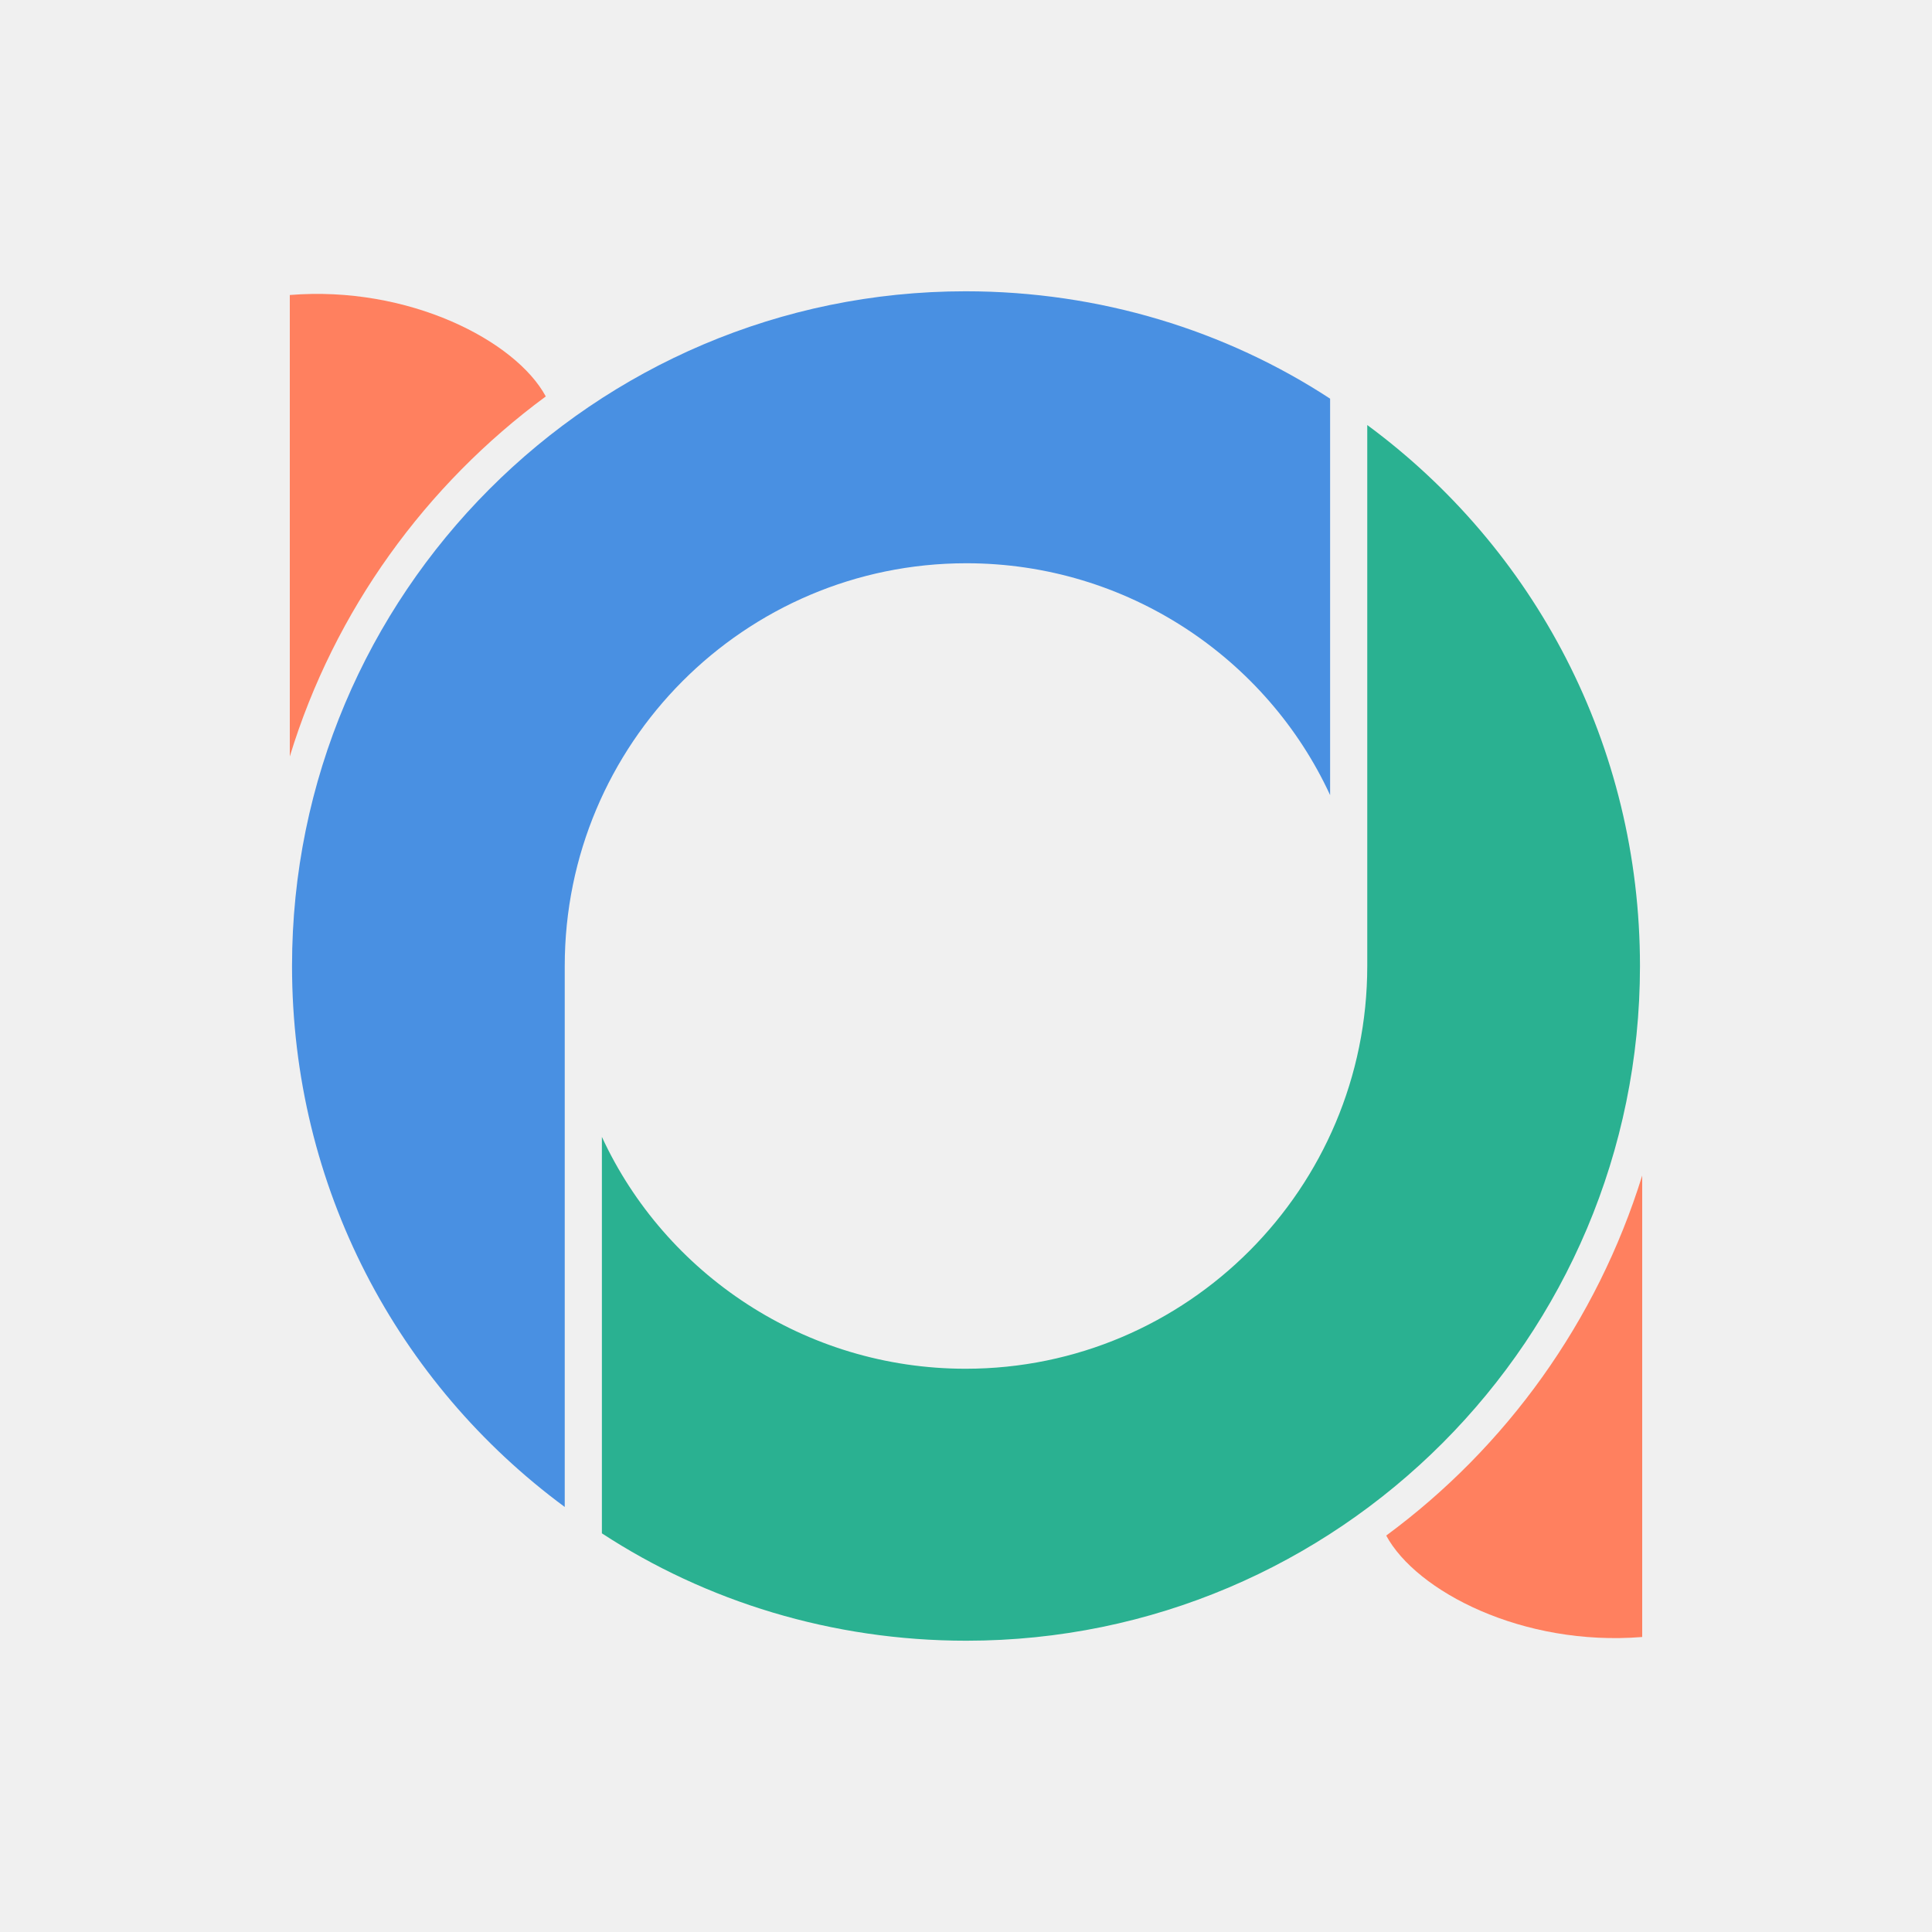
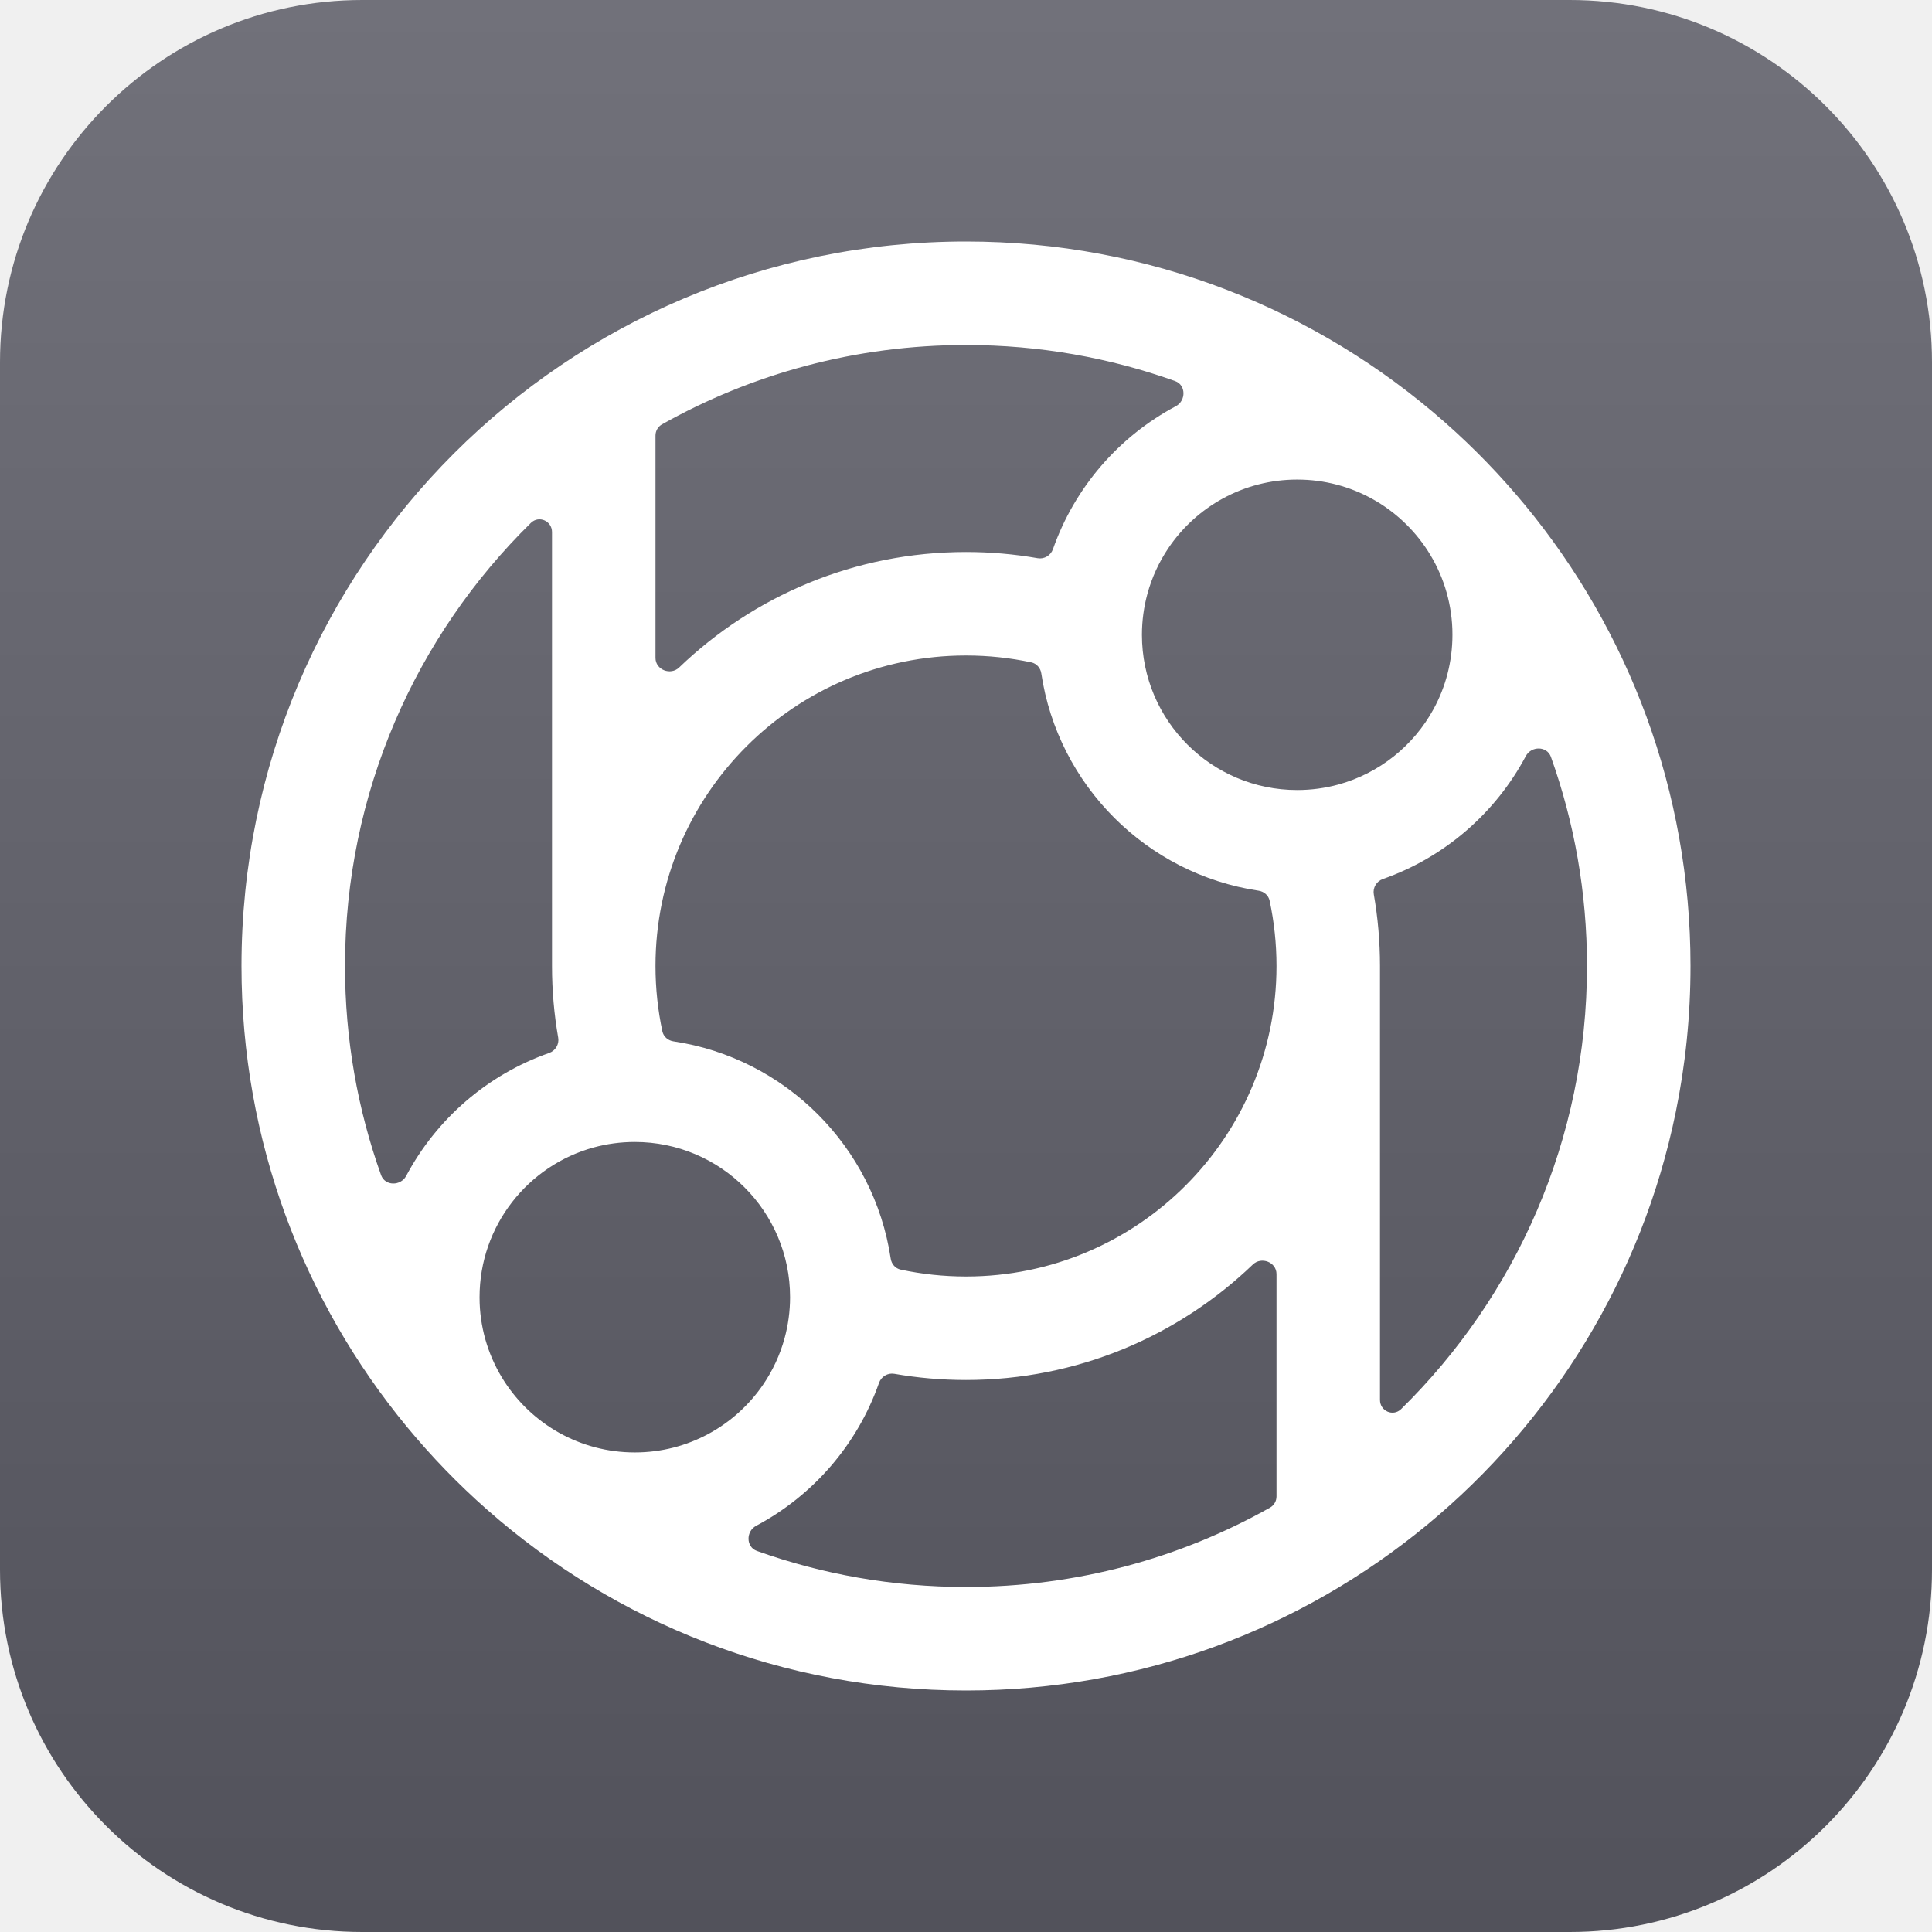
- <svg xmlns="http://www.w3.org/2000/svg" version="1.1" x="0px" y="0px" viewBox="0 0 520 520" style="enable-background:new 0 0 520 520;" xml:space="preserve">
-   <style type="text/css">
- 	.inner .p1 {fill:#4990E2;}
- 	.inner .p2 {fill:#2AB191;}
- 	.outer .p1, .outer .p2 {fill:#FF805F;}
- </style>
-   <g class="colored">
-     <g class="inner">
-       <path class="p1" d="M152,260C152,260,152,260,152,260c0-59.8,48.4-108.4,108.1-108.4c43.3,0,80.9,25.6,97.9,62.4V107.3c-28-18.3-61.9-28.9-98.1-28.9C159.8,78.4,78.6,159.9,78.6,260c0,59.5,28.4,112.4,73.4,145.6V260z" />
-       <path class="p2" d="M368,114.4V260c0,59.8-48.4,108.4-108.1,108.4c-43.3,0-80.9-25.6-97.9-62.4v106.7c28,18.3,61.9,28.9,98.1,28.9c100.1,0,181.3-81.4,181.3-181.6C441.4,200.5,413,147.6,368,114.4z" />
-     </g>
-     <g class="outer">
-       <path class="p1" d="M146.9,106.7c-8.1-15-36.9-29.9-68.9-27.3v124.2C90,164.3,114.6,130.5,146.9,106.7z" />
-       <path class="p2" d="M373.1,413.3c8.1,15,36.7,29.9,68.9,27.3V316.4C429.8,355.7,405.4,389.5,373.1,413.3z" />
-     </g>
-   </g>
+ <svg xmlns="http://www.w3.org/2000/svg" width="64" height="64" viewBox="0 0 64 64" fill="none">
+   <rect width="64" height="64" rx="12" fill="url(#paint0_linear_20_184)" />
+   <path fill-rule="evenodd" clip-rule="evenodd" d="M55.512 36.837C53.275 47.773 43.598 56 32 56C25.92 56 20.368 53.739 16.139 50.012C15.182 49.169 14.293 48.25 13.48 47.266C10.057 43.118 8 37.799 8 32C8 18.745 18.745 8 32 8C38.08 8 43.632 10.261 47.861 13.988C48.818 14.831 49.707 15.75 50.52 16.734C53.943 20.882 56 26.201 56 32C56 33.657 55.832 35.275 55.512 36.837ZM42.071 49.942C39.094 51.616 35.659 52.571 32 52.571C29.569 52.571 27.237 52.15 25.072 51.376C24.708 51.245 24.707 50.726 25.049 50.544C26.936 49.54 28.403 47.851 29.119 45.809C29.193 45.6 29.407 45.471 29.625 45.509C30.397 45.644 31.19 45.714 32 45.714C35.688 45.714 39.037 44.258 41.502 41.889C41.786 41.616 42.286 41.81 42.286 42.205V49.572C42.286 49.725 42.204 49.867 42.071 49.942ZM46.414 46.678C50.214 42.945 52.571 37.748 52.571 32C52.571 29.569 52.15 27.237 51.376 25.072C51.245 24.707 50.725 24.706 50.544 25.048C49.54 26.935 47.851 28.403 45.809 29.119C45.6 29.192 45.471 29.407 45.509 29.625C45.644 30.396 45.714 31.19 45.714 32V46.375C45.714 46.745 46.149 46.937 46.414 46.678ZM42.286 32C42.286 37.681 37.681 42.286 32 42.286C31.258 42.286 30.534 42.207 29.836 42.058C29.66 42.02 29.532 41.872 29.506 41.694C28.951 37.983 26.017 35.049 22.305 34.495C22.128 34.468 21.98 34.34 21.942 34.164C21.793 33.467 21.714 32.742 21.714 32C21.714 26.319 26.319 21.714 32 21.714C32.742 21.714 33.467 21.793 34.164 21.942C34.34 21.98 34.468 22.128 34.494 22.305C35.049 26.017 37.983 28.951 41.694 29.506C41.872 29.532 42.02 29.66 42.058 29.836C42.207 30.533 42.286 31.258 42.286 32ZM25.99 44.331C26.108 43.898 26.172 43.442 26.172 42.971C26.172 40.131 23.869 37.829 21.029 37.829C20.558 37.829 20.102 37.892 19.669 38.01C18.579 38.308 17.633 38.956 16.96 39.826C16.287 40.695 15.886 41.786 15.886 42.971C15.886 43.036 15.887 43.099 15.889 43.163C15.924 44.117 16.219 45.004 16.704 45.756C17.62 47.175 19.215 48.114 21.029 48.114C22.793 48.114 24.35 47.226 25.277 45.871C25.594 45.407 25.838 44.888 25.99 44.331ZM22.498 22.111C22.214 22.384 21.714 22.19 21.714 21.795V14.428C21.714 14.275 21.796 14.133 21.929 14.058C24.906 12.384 28.341 11.429 32 11.429C34.431 11.429 36.763 11.85 38.928 12.624C39.292 12.755 39.293 13.274 38.951 13.456C37.064 14.46 35.597 16.149 34.881 18.191C34.807 18.4 34.593 18.529 34.375 18.491C33.603 18.356 32.81 18.286 32 18.286C28.311 18.286 24.963 19.742 22.498 22.111ZM18.286 17.625C18.286 17.255 17.851 17.063 17.586 17.322C13.786 21.055 11.429 26.252 11.429 32C11.429 34.431 11.85 36.763 12.624 38.928C12.755 39.293 13.274 39.294 13.456 38.952C14.46 37.065 16.149 35.597 18.191 34.881C18.4 34.807 18.529 34.593 18.491 34.375C18.356 33.603 18.286 32.81 18.286 32V17.625ZM42.971 15.886C41.194 15.886 39.627 16.787 38.703 18.158C38.395 18.615 38.159 19.124 38.01 19.669C37.892 20.102 37.828 20.558 37.828 21.029C37.828 23.869 40.131 26.171 42.971 26.171C43.442 26.171 43.898 26.108 44.331 25.99C45.694 25.617 46.831 24.698 47.492 23.483C47.889 22.753 48.114 21.917 48.114 21.029C48.114 20.964 48.113 20.901 48.111 20.837C48.076 19.883 47.781 18.996 47.296 18.244C46.38 16.825 44.785 15.886 42.971 15.886Z" fill="white" />
+   <defs>
+     <linearGradient id="paint0_linear_20_184" x1="32" y1="0" x2="32" y2="64" gradientUnits="userSpaceOnUse">
+       <stop stop-color="#71717A" />
+       <stop offset="1" stop-color="#52525B" />
+     </linearGradient>
+   </defs>
</svg>
